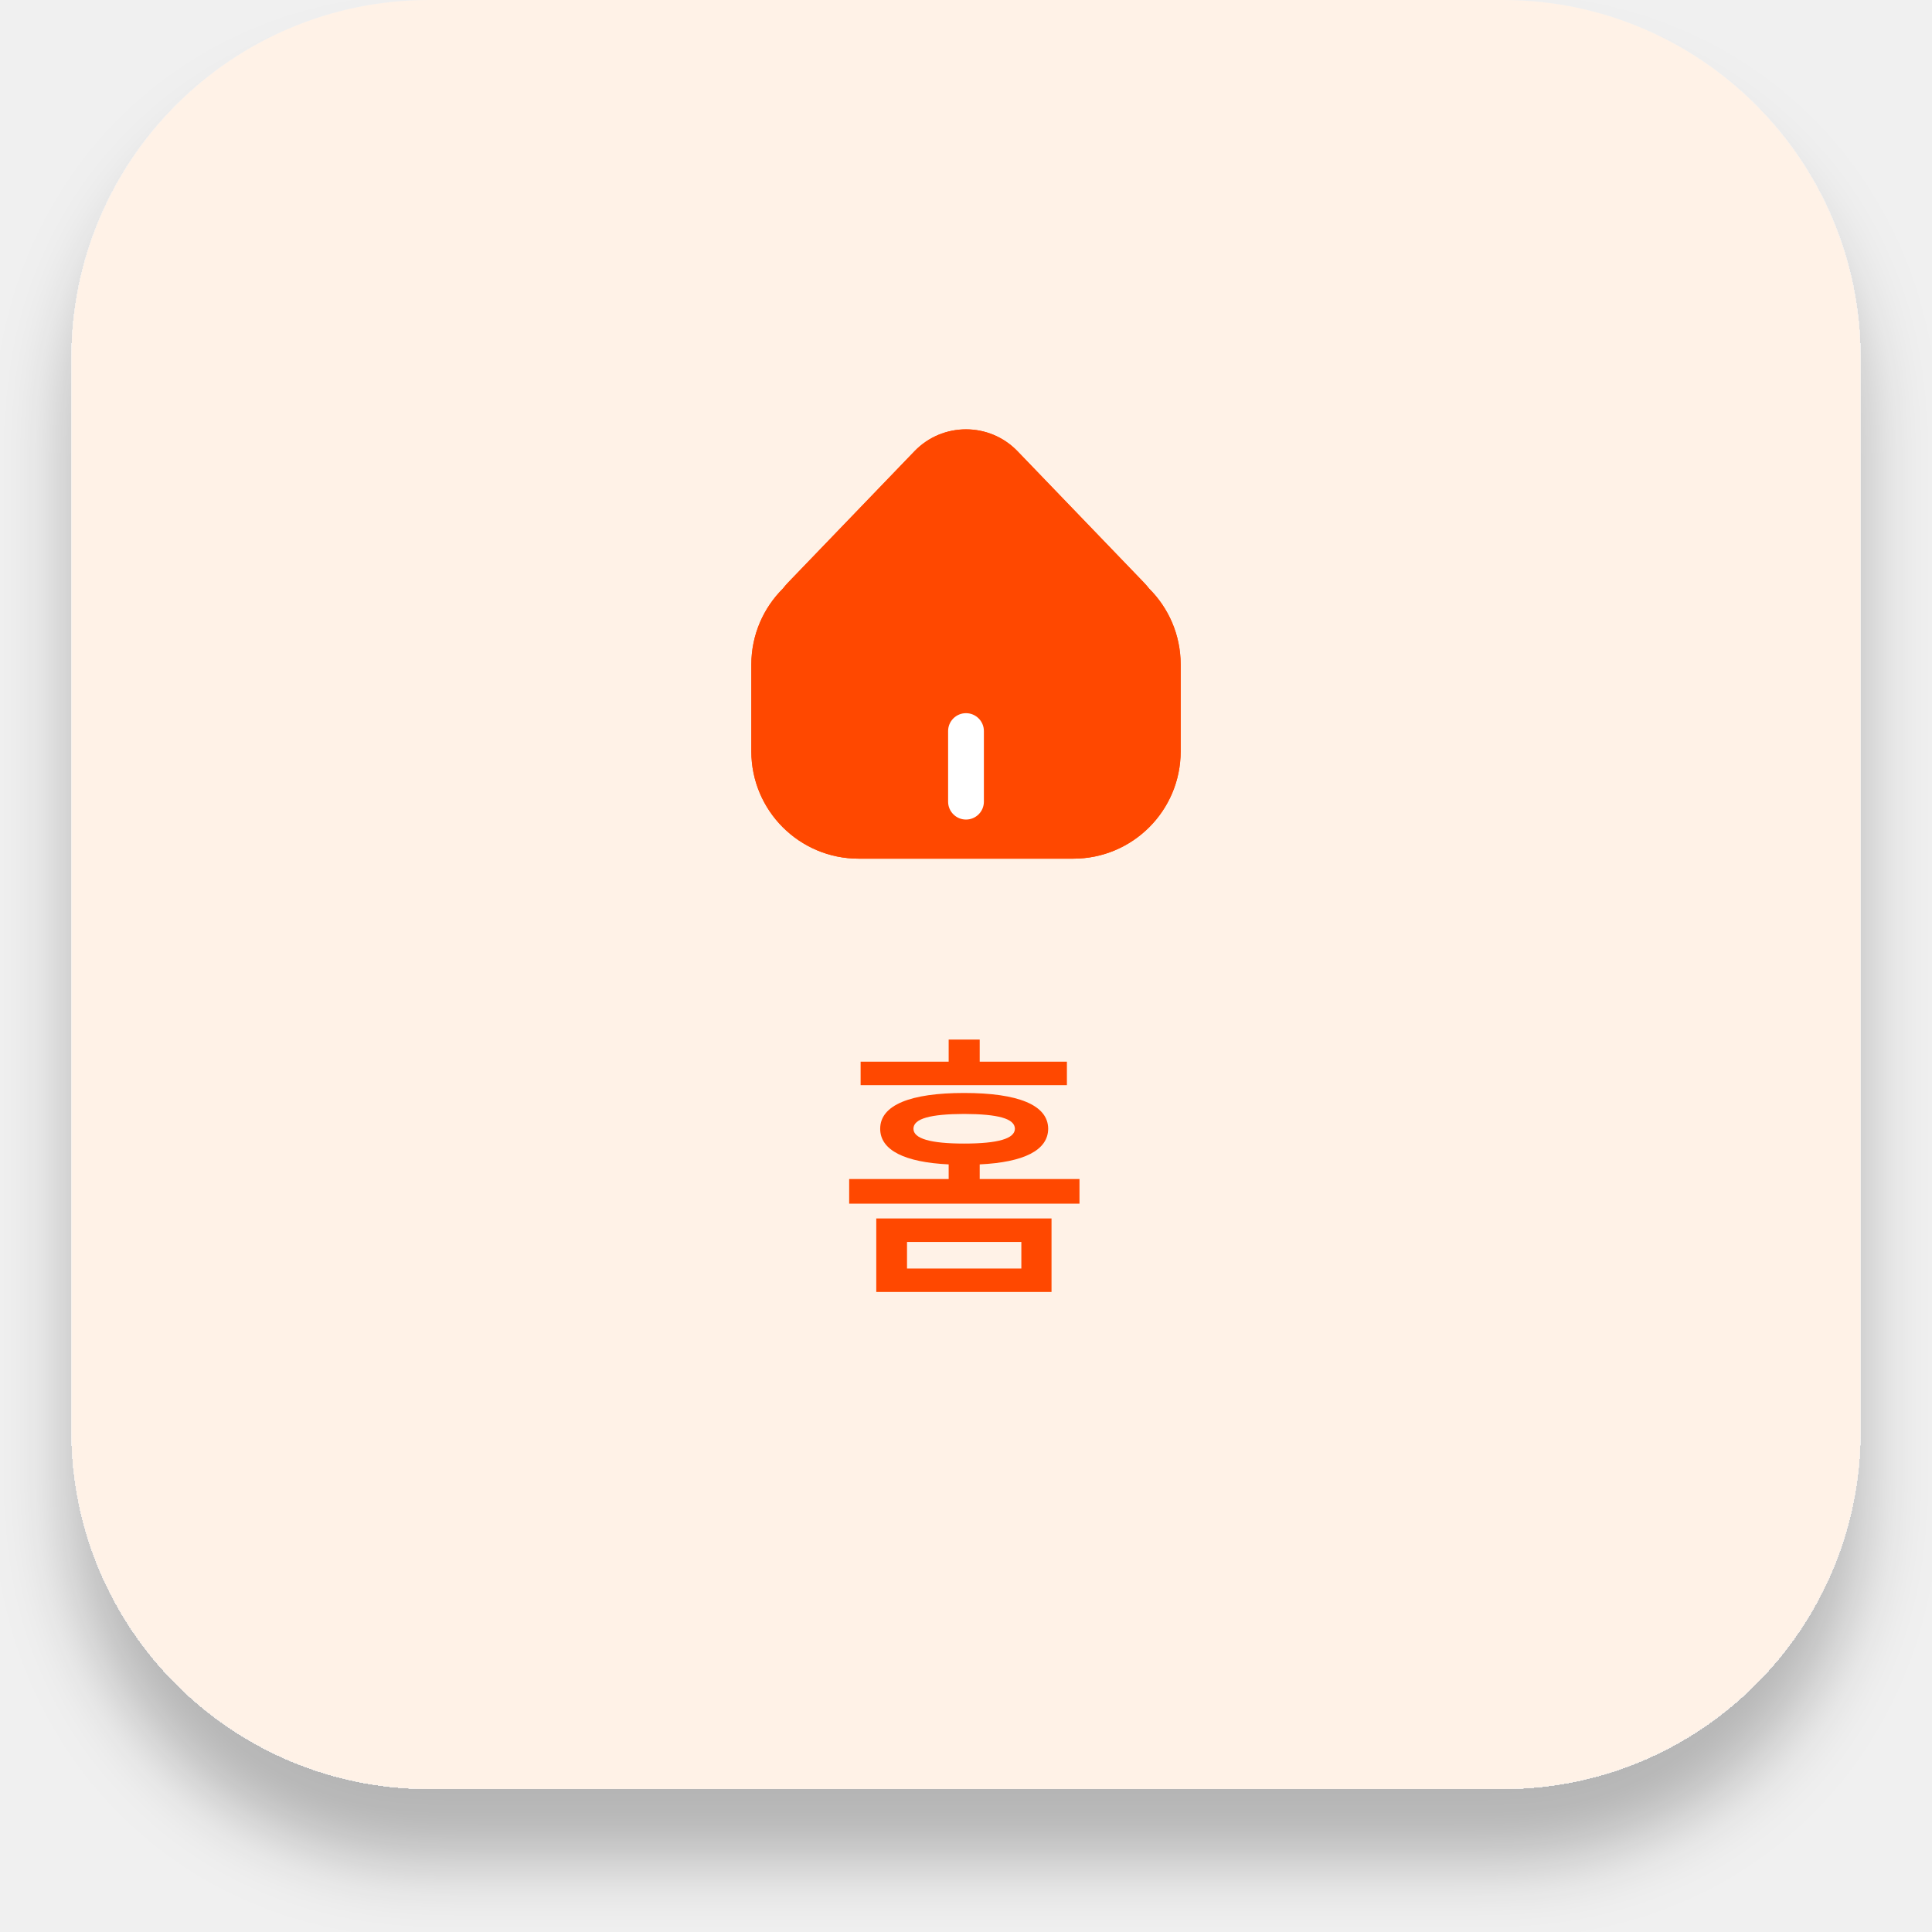
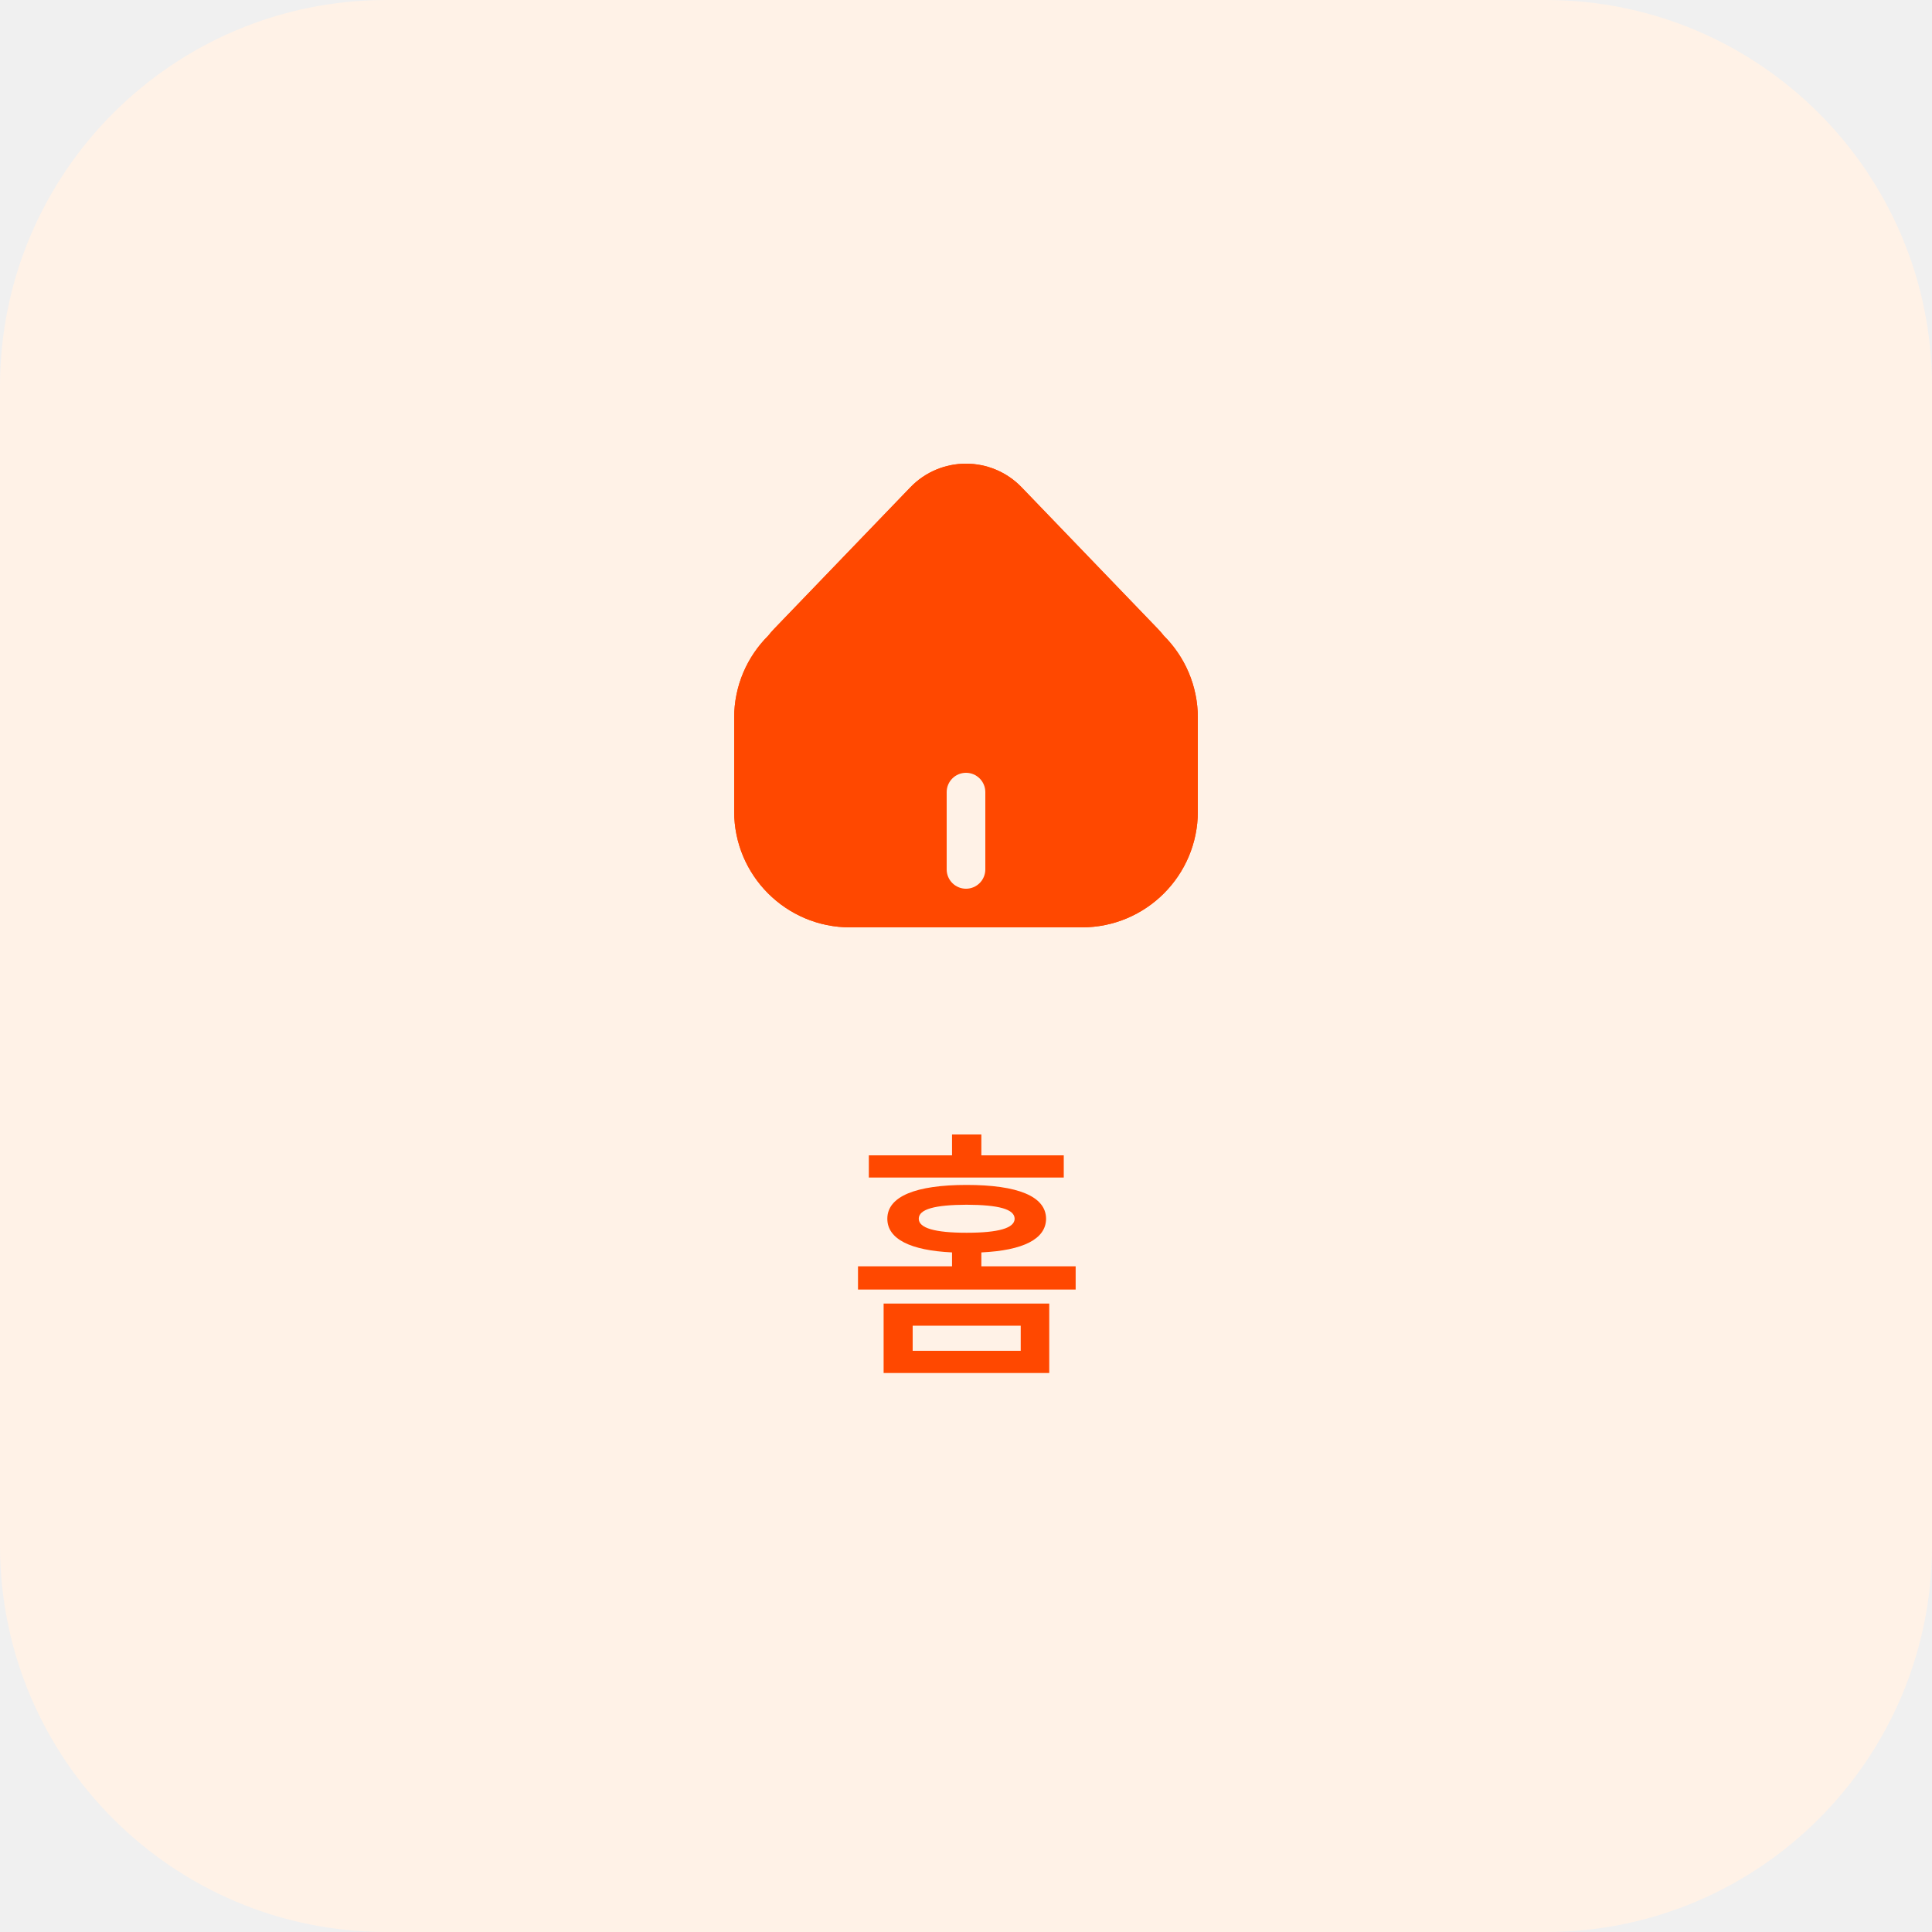
- <svg xmlns="http://www.w3.org/2000/svg" width="108" height="108" viewBox="0 0 108 108" fill="none">
-   <g filter="url(#filter0_d_1660_10583)">
-     <rect x="4" width="100" height="100" rx="20" fill="#FFF2E7" />
-     <path d="M58.781 68.113H48.984V72.223H58.781V68.113ZM47.469 67.285H60.344V65.91H54.766V65.09C57.234 64.973 58.586 64.301 58.594 63.098C58.586 61.77 56.914 61.098 53.891 61.098C50.898 61.098 49.203 61.77 49.203 63.098C49.203 64.301 50.578 64.973 53.031 65.09V65.91H47.469V67.285ZM48.109 60.66H59.641V59.348H54.766V58.113H53.031V59.348H48.109V60.66ZM50.703 70.91V69.426H57.094V70.91H50.703ZM51.062 63.098C51.062 62.527 52.023 62.277 53.891 62.27C55.789 62.277 56.727 62.527 56.734 63.098C56.727 63.652 55.789 63.926 53.891 63.926C52.023 63.926 51.062 63.652 51.062 63.098Z" fill="#FF4800" />
-     <mask id="path-3-inside-1_1660_10583" fill="white">
-       <path fill-rule="evenodd" clip-rule="evenodd" d="M56.882 25.226C55.309 23.591 52.691 23.591 51.118 25.226L44.065 32.554C43.957 32.667 43.857 32.782 43.765 32.901C42.675 33.987 42 35.49 42 37.151V42C42 45.314 44.686 48 48 48H60C63.314 48 66 45.314 66 42V37.151C66 35.49 65.325 33.987 64.235 32.901C64.143 32.782 64.043 32.667 63.935 32.555L56.882 25.226Z" />
-     </mask>
-     <path fill-rule="evenodd" clip-rule="evenodd" d="M56.882 25.226C55.309 23.591 52.691 23.591 51.118 25.226L44.065 32.554C43.957 32.667 43.857 32.782 43.765 32.901C42.675 33.987 42 35.49 42 37.151V42C42 45.314 44.686 48 48 48H60C63.314 48 66 45.314 66 42V37.151C66 35.49 65.325 33.987 64.235 32.901C64.143 32.782 64.043 32.667 63.935 32.555L56.882 25.226Z" fill="#FF4800" />
-     <path d="M51.118 25.226L52.559 26.613H52.559L51.118 25.226ZM56.882 25.226L58.323 23.839V23.839L56.882 25.226ZM44.065 32.554L45.506 33.941L45.506 33.941L44.065 32.554ZM43.765 32.901L45.177 34.318L45.268 34.227L45.346 34.126L43.765 32.901ZM64.235 32.901L62.654 34.126L62.732 34.227L62.823 34.318L64.235 32.901ZM63.935 32.555L65.376 31.168L65.376 31.168L63.935 32.555ZM52.559 26.613C53.346 25.796 54.654 25.796 55.441 26.613L58.323 23.839C55.963 21.387 52.037 21.387 49.677 23.839L52.559 26.613ZM45.506 33.941L52.559 26.613L49.677 23.839L42.624 31.168L45.506 33.941ZM45.346 34.126C45.394 34.064 45.447 34.003 45.506 33.941L42.624 31.168C42.467 31.331 42.32 31.5 42.184 31.676L45.346 34.126ZM44 37.151C44 36.044 44.448 35.044 45.177 34.318L42.354 31.484C40.902 32.93 40 34.937 40 37.151H44ZM44 42V37.151H40V42H44ZM48 46C45.791 46 44 44.209 44 42H40C40 46.419 43.582 50 48 50V46ZM60 46H48V50H60V46ZM64 42C64 44.209 62.209 46 60 46V50C64.418 50 68 46.419 68 42H64ZM64 37.151V42H68V37.151H64ZM62.823 34.318C63.552 35.044 64 36.044 64 37.151H68C68 34.937 67.098 32.93 65.646 31.484L62.823 34.318ZM62.494 33.941C62.553 34.003 62.606 34.064 62.654 34.126L65.816 31.676C65.68 31.5 65.533 31.331 65.376 31.168L62.494 33.941ZM55.441 26.613L62.494 33.941L65.376 31.168L58.323 23.839L55.441 26.613Z" fill="#FF4800" mask="url(#path-3-inside-1_1660_10583)" />
-     <rect x="53" y="39.867" width="2" height="5.947" rx="1" fill="white" />
-   </g>
-   <defs>
-     <filter id="filter0_d_1660_10583" x="0" y="0" width="108" height="108" filterUnits="userSpaceOnUse" color-interpolation-filters="sRGB">
-       <feFlood flood-opacity="0" result="BackgroundImageFix" />
-       <feColorMatrix in="SourceAlpha" type="matrix" values="0 0 0 0 0 0 0 0 0 0 0 0 0 0 0 0 0 0 127 0" result="hardAlpha" />
-       <feOffset dy="4" />
-       <feGaussianBlur stdDeviation="2" />
-       <feComposite in2="hardAlpha" operator="out" />
-       <feColorMatrix type="matrix" values="0 0 0 0 0 0 0 0 0 0 0 0 0 0 0 0 0 0 0.25 0" />
-       <feBlend mode="normal" in2="BackgroundImageFix" result="effect1_dropShadow_1660_10583" />
-       <feBlend mode="normal" in="SourceGraphic" in2="effect1_dropShadow_1660_10583" result="shape" />
-     </filter>
-   </defs>
+ <svg xmlns="http://www.w3.org/2000/svg" width="100" height="100" viewBox="0 0 100 100" fill="none">
+   <rect width="100" height="100" rx="20" fill="#FFF2E7" />
+   <path d="M54.309 67.471H45.736V71.066H54.309V67.471ZM44.41 66.746H55.676V65.543H50.795V64.825C52.955 64.723 54.138 64.135 54.145 63.082C54.138 61.92 52.675 61.332 50.029 61.332C47.411 61.332 45.928 61.92 45.928 63.082C45.928 64.135 47.131 64.723 49.277 64.825V65.543H44.41V66.746ZM44.971 60.949H55.06V59.801H50.795V58.721H49.277V59.801H44.971V60.949ZM47.24 69.918V68.619H52.832V69.918H47.24ZM47.555 63.082C47.555 62.583 48.395 62.364 50.029 62.357C51.69 62.364 52.511 62.583 52.518 63.082C52.511 63.567 51.69 63.807 50.029 63.807C48.395 63.807 47.555 63.567 47.555 63.082Z" fill="#FF4800" />
+   <mask id="path-3-inside-1_1_72" fill="white">
+     <path fill-rule="evenodd" clip-rule="evenodd" d="M52.882 25.226C51.309 23.591 48.691 23.591 47.118 25.226L40.065 32.554C39.957 32.667 39.857 32.782 39.765 32.901C38.675 33.987 38 35.49 38 37.151V42C38 45.314 40.686 48 44 48H56C59.314 48 62 45.314 62 42V37.151C62 35.49 61.325 33.987 60.235 32.901C60.143 32.782 60.043 32.667 59.935 32.555L52.882 25.226Z" />
+   </mask>
+   <path fill-rule="evenodd" clip-rule="evenodd" d="M52.882 25.226C51.309 23.591 48.691 23.591 47.118 25.226L40.065 32.554C39.957 32.667 39.857 32.782 39.765 32.901C38.675 33.987 38 35.49 38 37.151V42C38 45.314 40.686 48 44 48H56C59.314 48 62 45.314 62 42V37.151C62 35.49 61.325 33.987 60.235 32.901C60.143 32.782 60.043 32.667 59.935 32.555L52.882 25.226Z" fill="#FF4800" />
+   <path d="M47.118 25.226L48.199 26.266L48.199 26.266L47.118 25.226ZM52.882 25.226L53.963 24.186L53.963 24.186L52.882 25.226ZM40.065 32.554L41.146 33.595L41.146 33.595L40.065 32.554ZM39.765 32.901L40.824 33.963L40.892 33.895L40.951 33.819L39.765 32.901ZM60.235 32.901L59.049 33.819L59.108 33.895L59.176 33.963L60.235 32.901ZM59.935 32.555L61.016 31.514L61.016 31.514L59.935 32.555ZM48.199 26.266C49.182 25.244 50.818 25.244 51.801 26.266L53.963 24.186C51.799 21.938 48.201 21.938 46.037 24.186L48.199 26.266ZM41.146 33.595L48.199 26.266L46.037 24.186L38.984 31.514L41.146 33.595ZM40.951 33.819C41.01 33.744 41.074 33.669 41.146 33.595L38.984 31.514C38.839 31.665 38.704 31.821 38.58 31.982L40.951 33.819ZM39.5 37.151C39.5 35.905 40.005 34.78 40.824 33.963L38.707 31.838C37.345 33.194 36.5 35.076 36.5 37.151H39.5ZM39.5 42V37.151H36.5V42H39.5ZM44 46.5C41.515 46.5 39.5 44.486 39.5 42H36.5C36.5 46.142 39.858 49.5 44 49.5V46.5ZM56 46.5H44V49.5H56V46.5ZM60.5 42C60.5 44.486 58.485 46.5 56 46.5V49.5C60.142 49.5 63.5 46.142 63.5 42H60.5ZM60.5 37.151V42H63.5V37.151H60.5ZM59.176 33.963C59.995 34.78 60.5 35.905 60.5 37.151H63.5C63.5 35.076 62.655 33.194 61.293 31.838L59.176 33.963ZM58.854 33.595C58.926 33.669 58.99 33.744 59.049 33.819L61.42 31.982C61.296 31.821 61.161 31.665 61.016 31.514L58.854 33.595ZM51.801 26.266L58.854 33.595L61.016 31.514L53.963 24.186L51.801 26.266Z" fill="#FF4800" mask="url(#path-3-inside-1_1_72)" />
+   <rect x="49" y="40" width="2" height="6" rx="1" fill="#FFF2E7" />
</svg>
